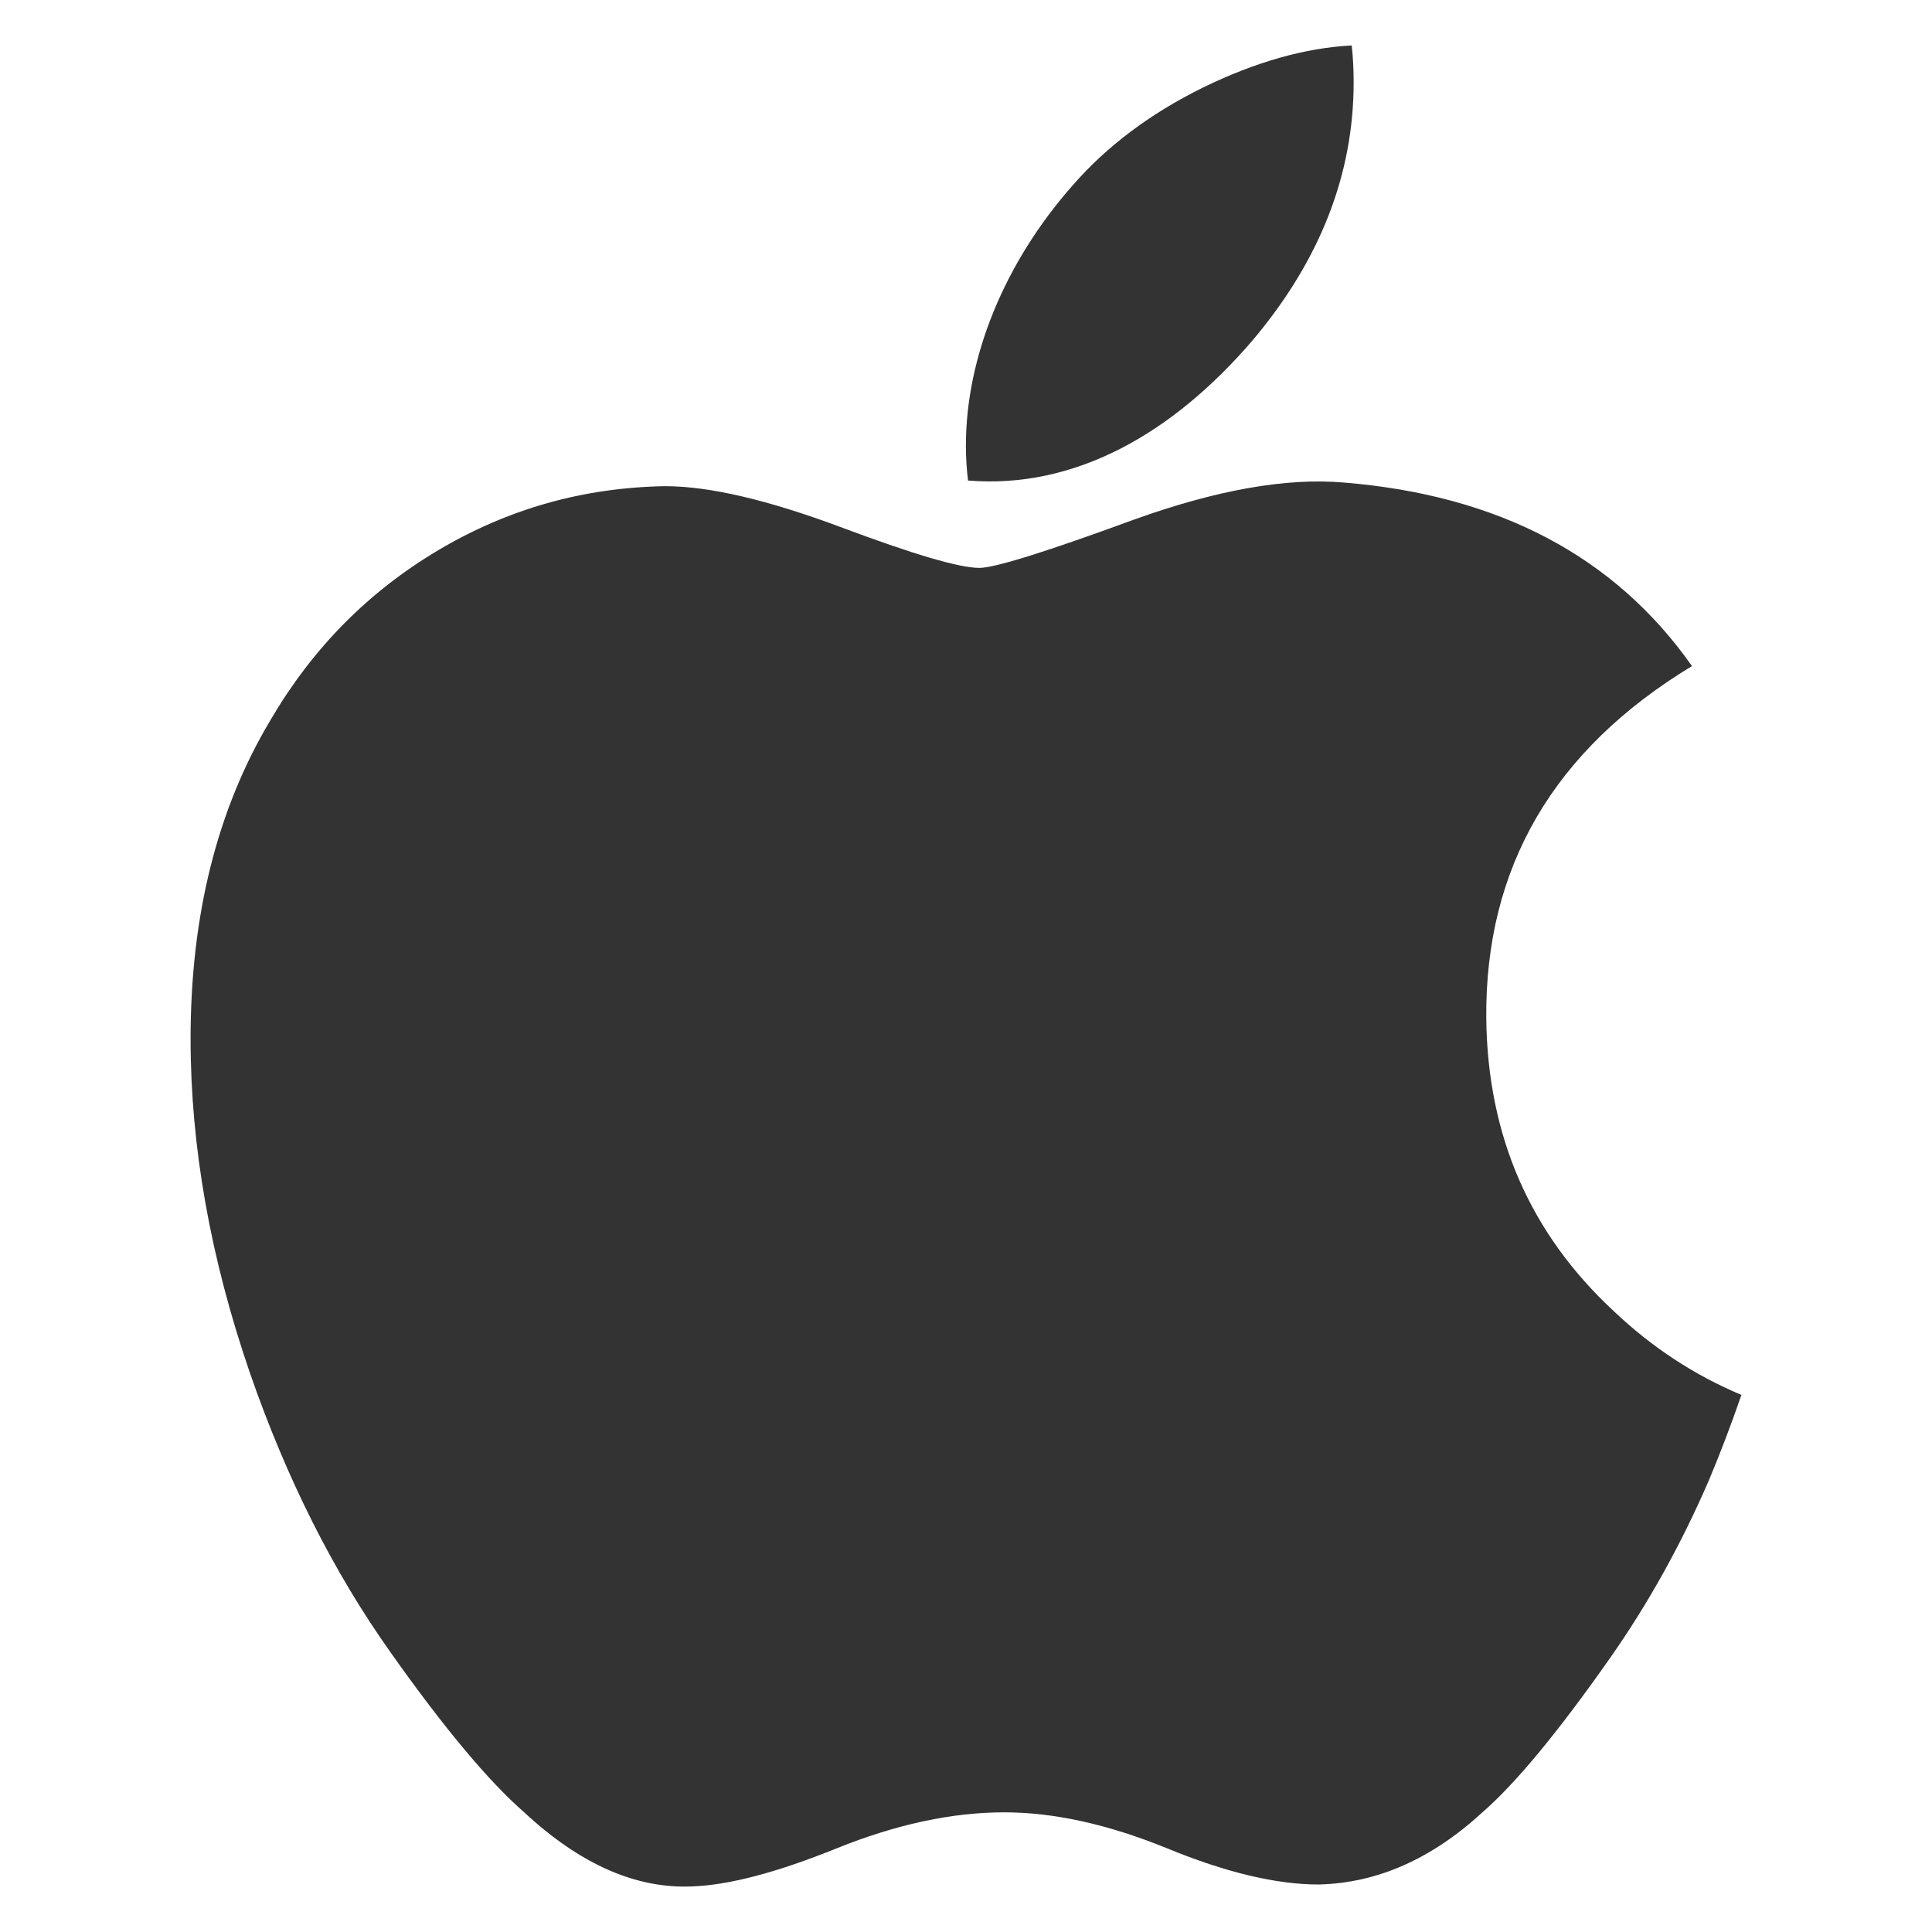
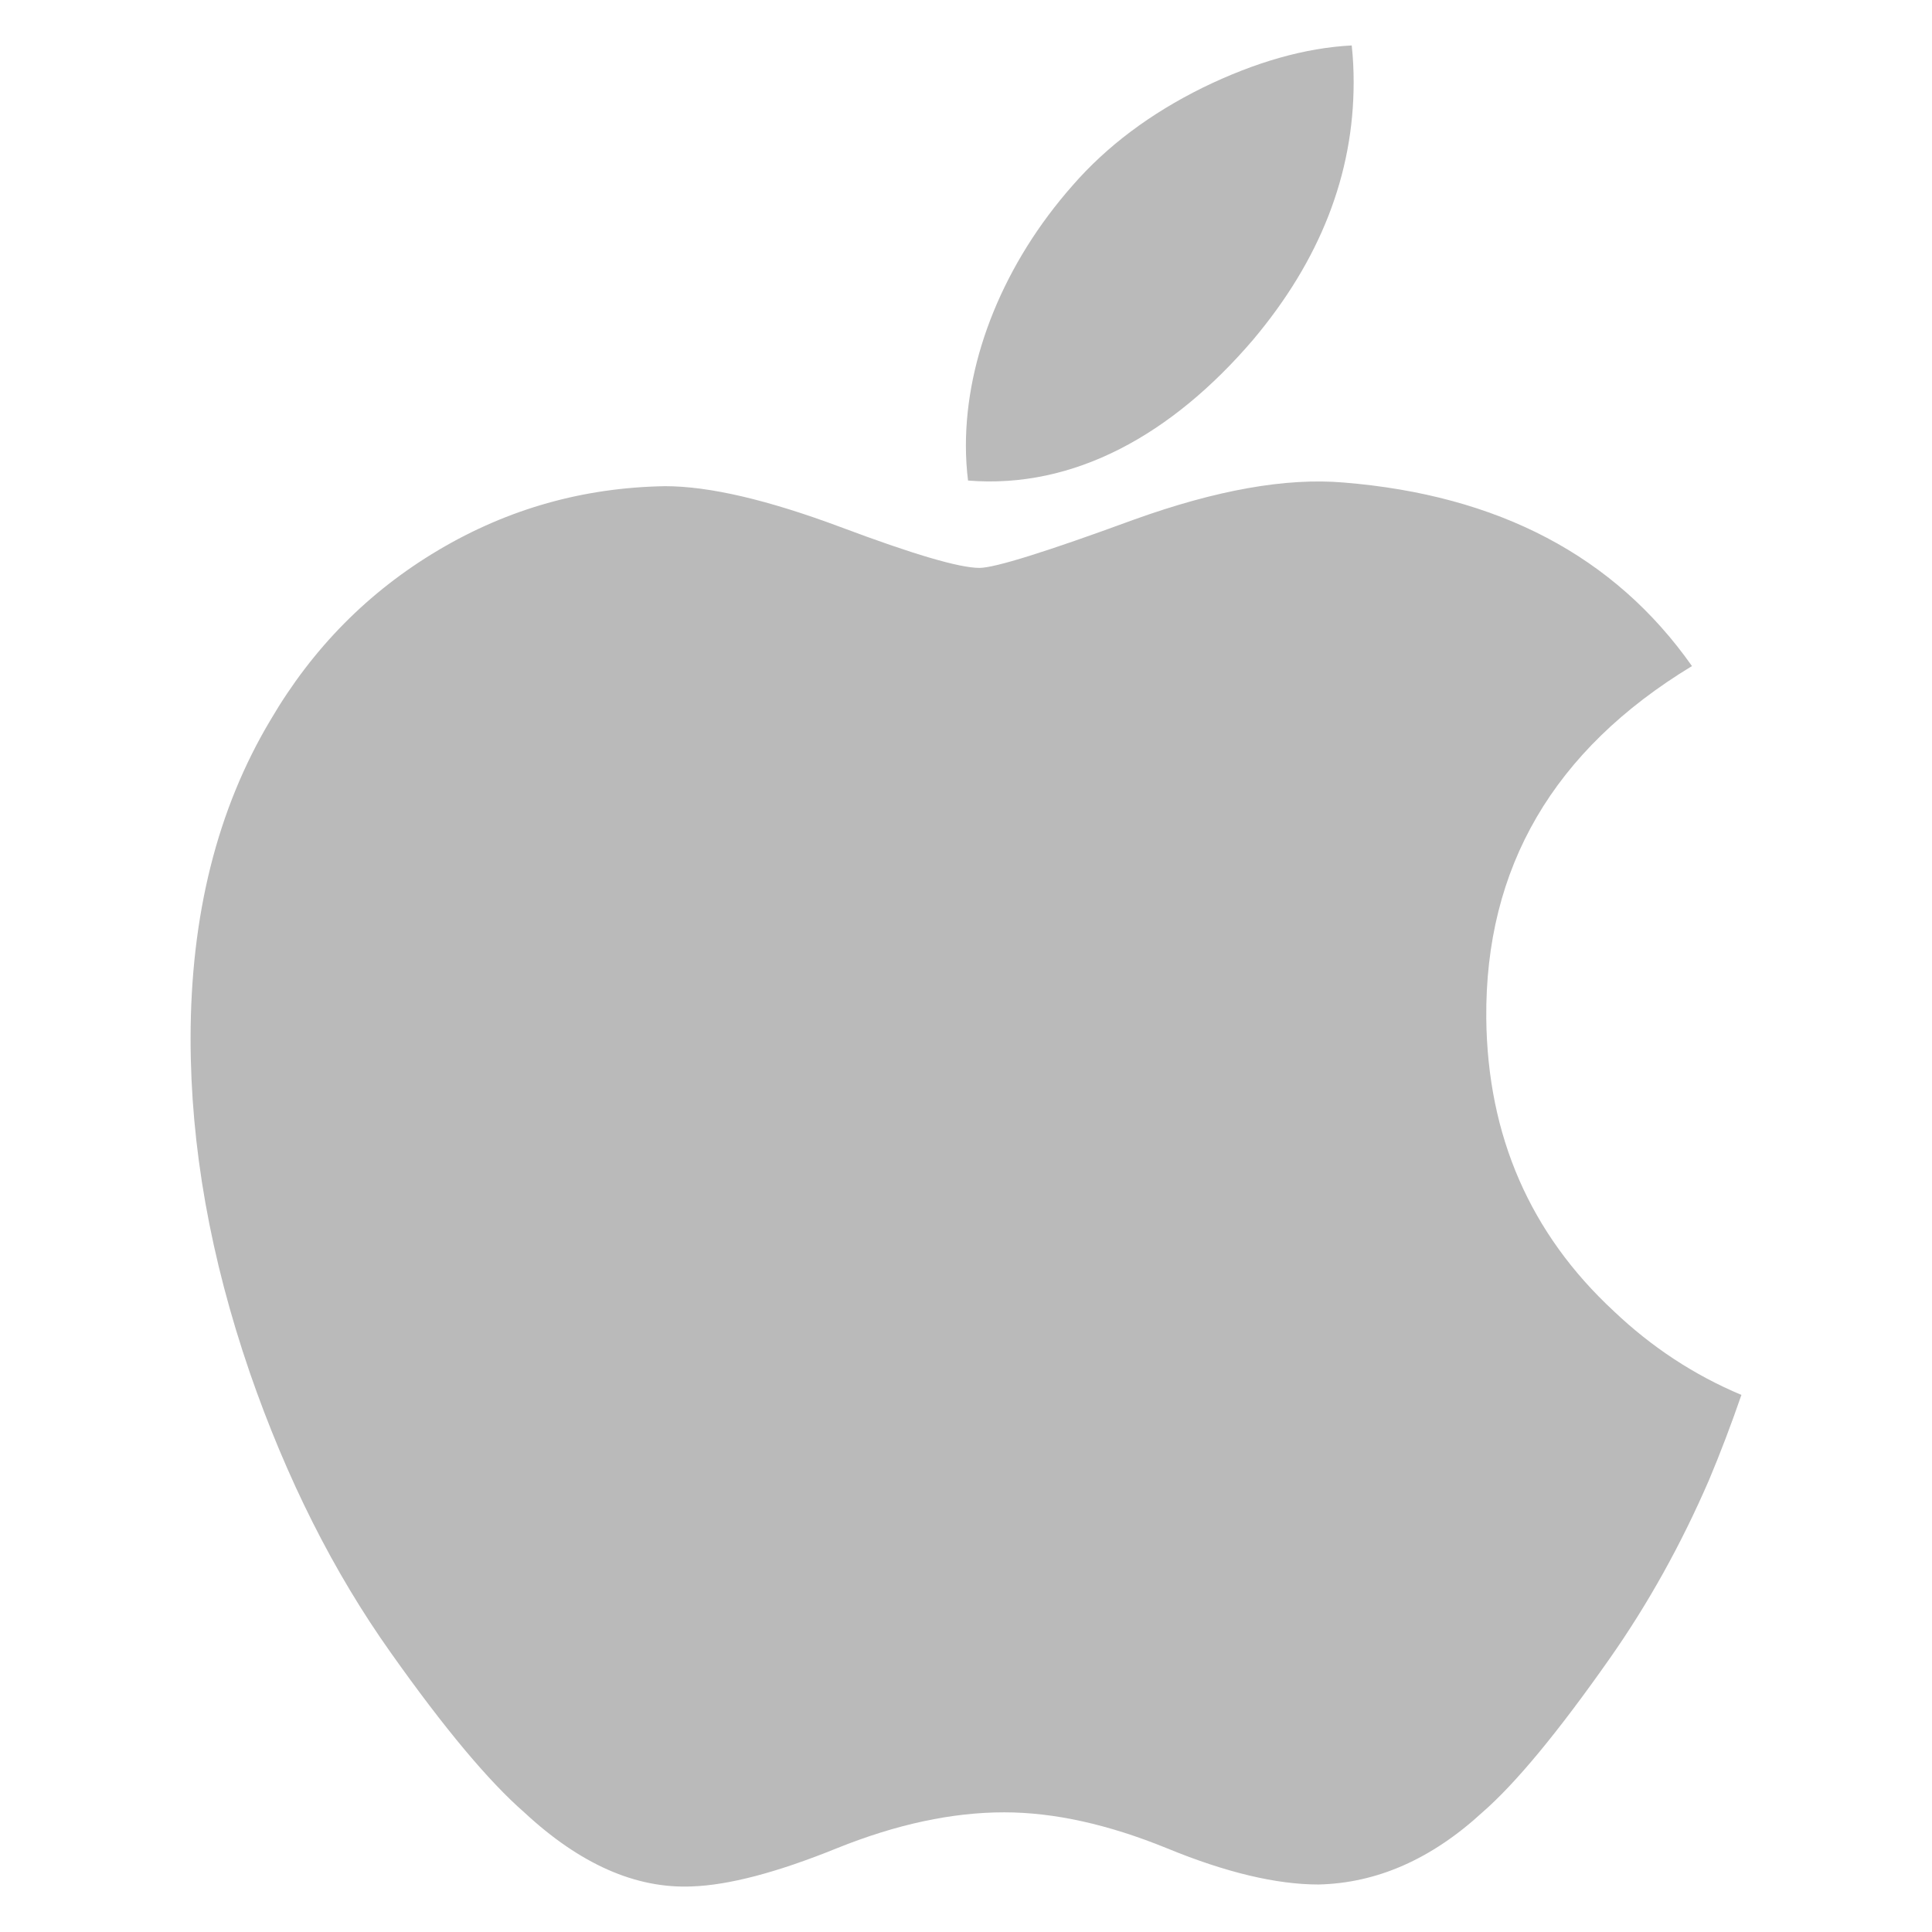
<svg xmlns="http://www.w3.org/2000/svg" width="88px" viewBox="0 0 170 170" version="1.1">
-   <path style="fill:#333333;fill-opacity:1" d="m150.37 130.25c-2.45 5.66-5.35 10.87-8.71 15.66-4.58 6.53-8.33 11.05-11.22 13.56-4.48 4.12-9.28 6.23-14.42 6.35-3.69 0-8.14-1.05-13.32-3.18-5.197-2.12-9.973-3.17-14.34-3.17-4.58 0-9.492 1.05-14.746 3.17-5.262 2.13-9.501 3.24-12.742 3.35-4.929 0.21-9.842-1.96-14.746-6.52-3.13-2.73-7.045-7.41-11.735-14.04-5.032-7.08-9.169-15.29-12.41-24.65-3.471-10.11-5.211-19.9-5.211-29.378 0-10.857 2.346-20.221 7.045-28.068 3.693-6.303 8.606-11.275 14.755-14.925s12.793-5.51 19.948-5.629c3.915 0 9.049 1.211 15.429 3.591 6.362 2.388 10.447 3.599 12.238 3.599 1.339 0 5.877-1.416 13.57-4.239 7.275-2.618 13.415-3.702 18.445-3.275 13.63 1.1 23.87 6.473 30.68 16.153-12.19 7.386-18.22 17.731-18.1 31.002 0.11 10.337 3.86 18.939 11.23 25.769 3.34 3.17 7.07 5.62 11.22 7.36-0.9 2.61-1.85 5.11-2.86 7.51zm-31.26-123.01c0 8.102-2.96 15.667-8.86 22.669-7.12 8.324-15.732 13.134-25.071 12.375-0.119-0.972-0.188-1.995-0.188-3.07 0-7.778 3.386-16.102 9.399-22.908 3.002-3.446 6.82-6.311 11.45-8.597 4.62-2.252 8.99-3.497 13.1-3.71 0.12 1.083 0.17 2.166 0.17 3.241z" />
+   <path style="fill:#BABABA;fill-opacity:1" d="m150.37 130.25c-2.45 5.66-5.35 10.87-8.71 15.66-4.58 6.53-8.33 11.05-11.22 13.56-4.48 4.12-9.28 6.23-14.42 6.35-3.69 0-8.14-1.05-13.32-3.18-5.197-2.12-9.973-3.17-14.34-3.17-4.58 0-9.492 1.05-14.746 3.17-5.262 2.13-9.501 3.24-12.742 3.35-4.929 0.21-9.842-1.96-14.746-6.52-3.13-2.73-7.045-7.41-11.735-14.04-5.032-7.08-9.169-15.29-12.41-24.65-3.471-10.11-5.211-19.9-5.211-29.378 0-10.857 2.346-20.221 7.045-28.068 3.693-6.303 8.606-11.275 14.755-14.925s12.793-5.51 19.948-5.629c3.915 0 9.049 1.211 15.429 3.591 6.362 2.388 10.447 3.599 12.238 3.599 1.339 0 5.877-1.416 13.57-4.239 7.275-2.618 13.415-3.702 18.445-3.275 13.63 1.1 23.87 6.473 30.68 16.153-12.19 7.386-18.22 17.731-18.1 31.002 0.11 10.337 3.86 18.939 11.23 25.769 3.34 3.17 7.07 5.62 11.22 7.36-0.9 2.61-1.85 5.11-2.86 7.51zm-31.26-123.01c0 8.102-2.96 15.667-8.86 22.669-7.12 8.324-15.732 13.134-25.071 12.375-0.119-0.972-0.188-1.995-0.188-3.07 0-7.778 3.386-16.102 9.399-22.908 3.002-3.446 6.82-6.311 11.45-8.597 4.62-2.252 8.99-3.497 13.1-3.71 0.12 1.083 0.17 2.166 0.17 3.241z" />
</svg>
